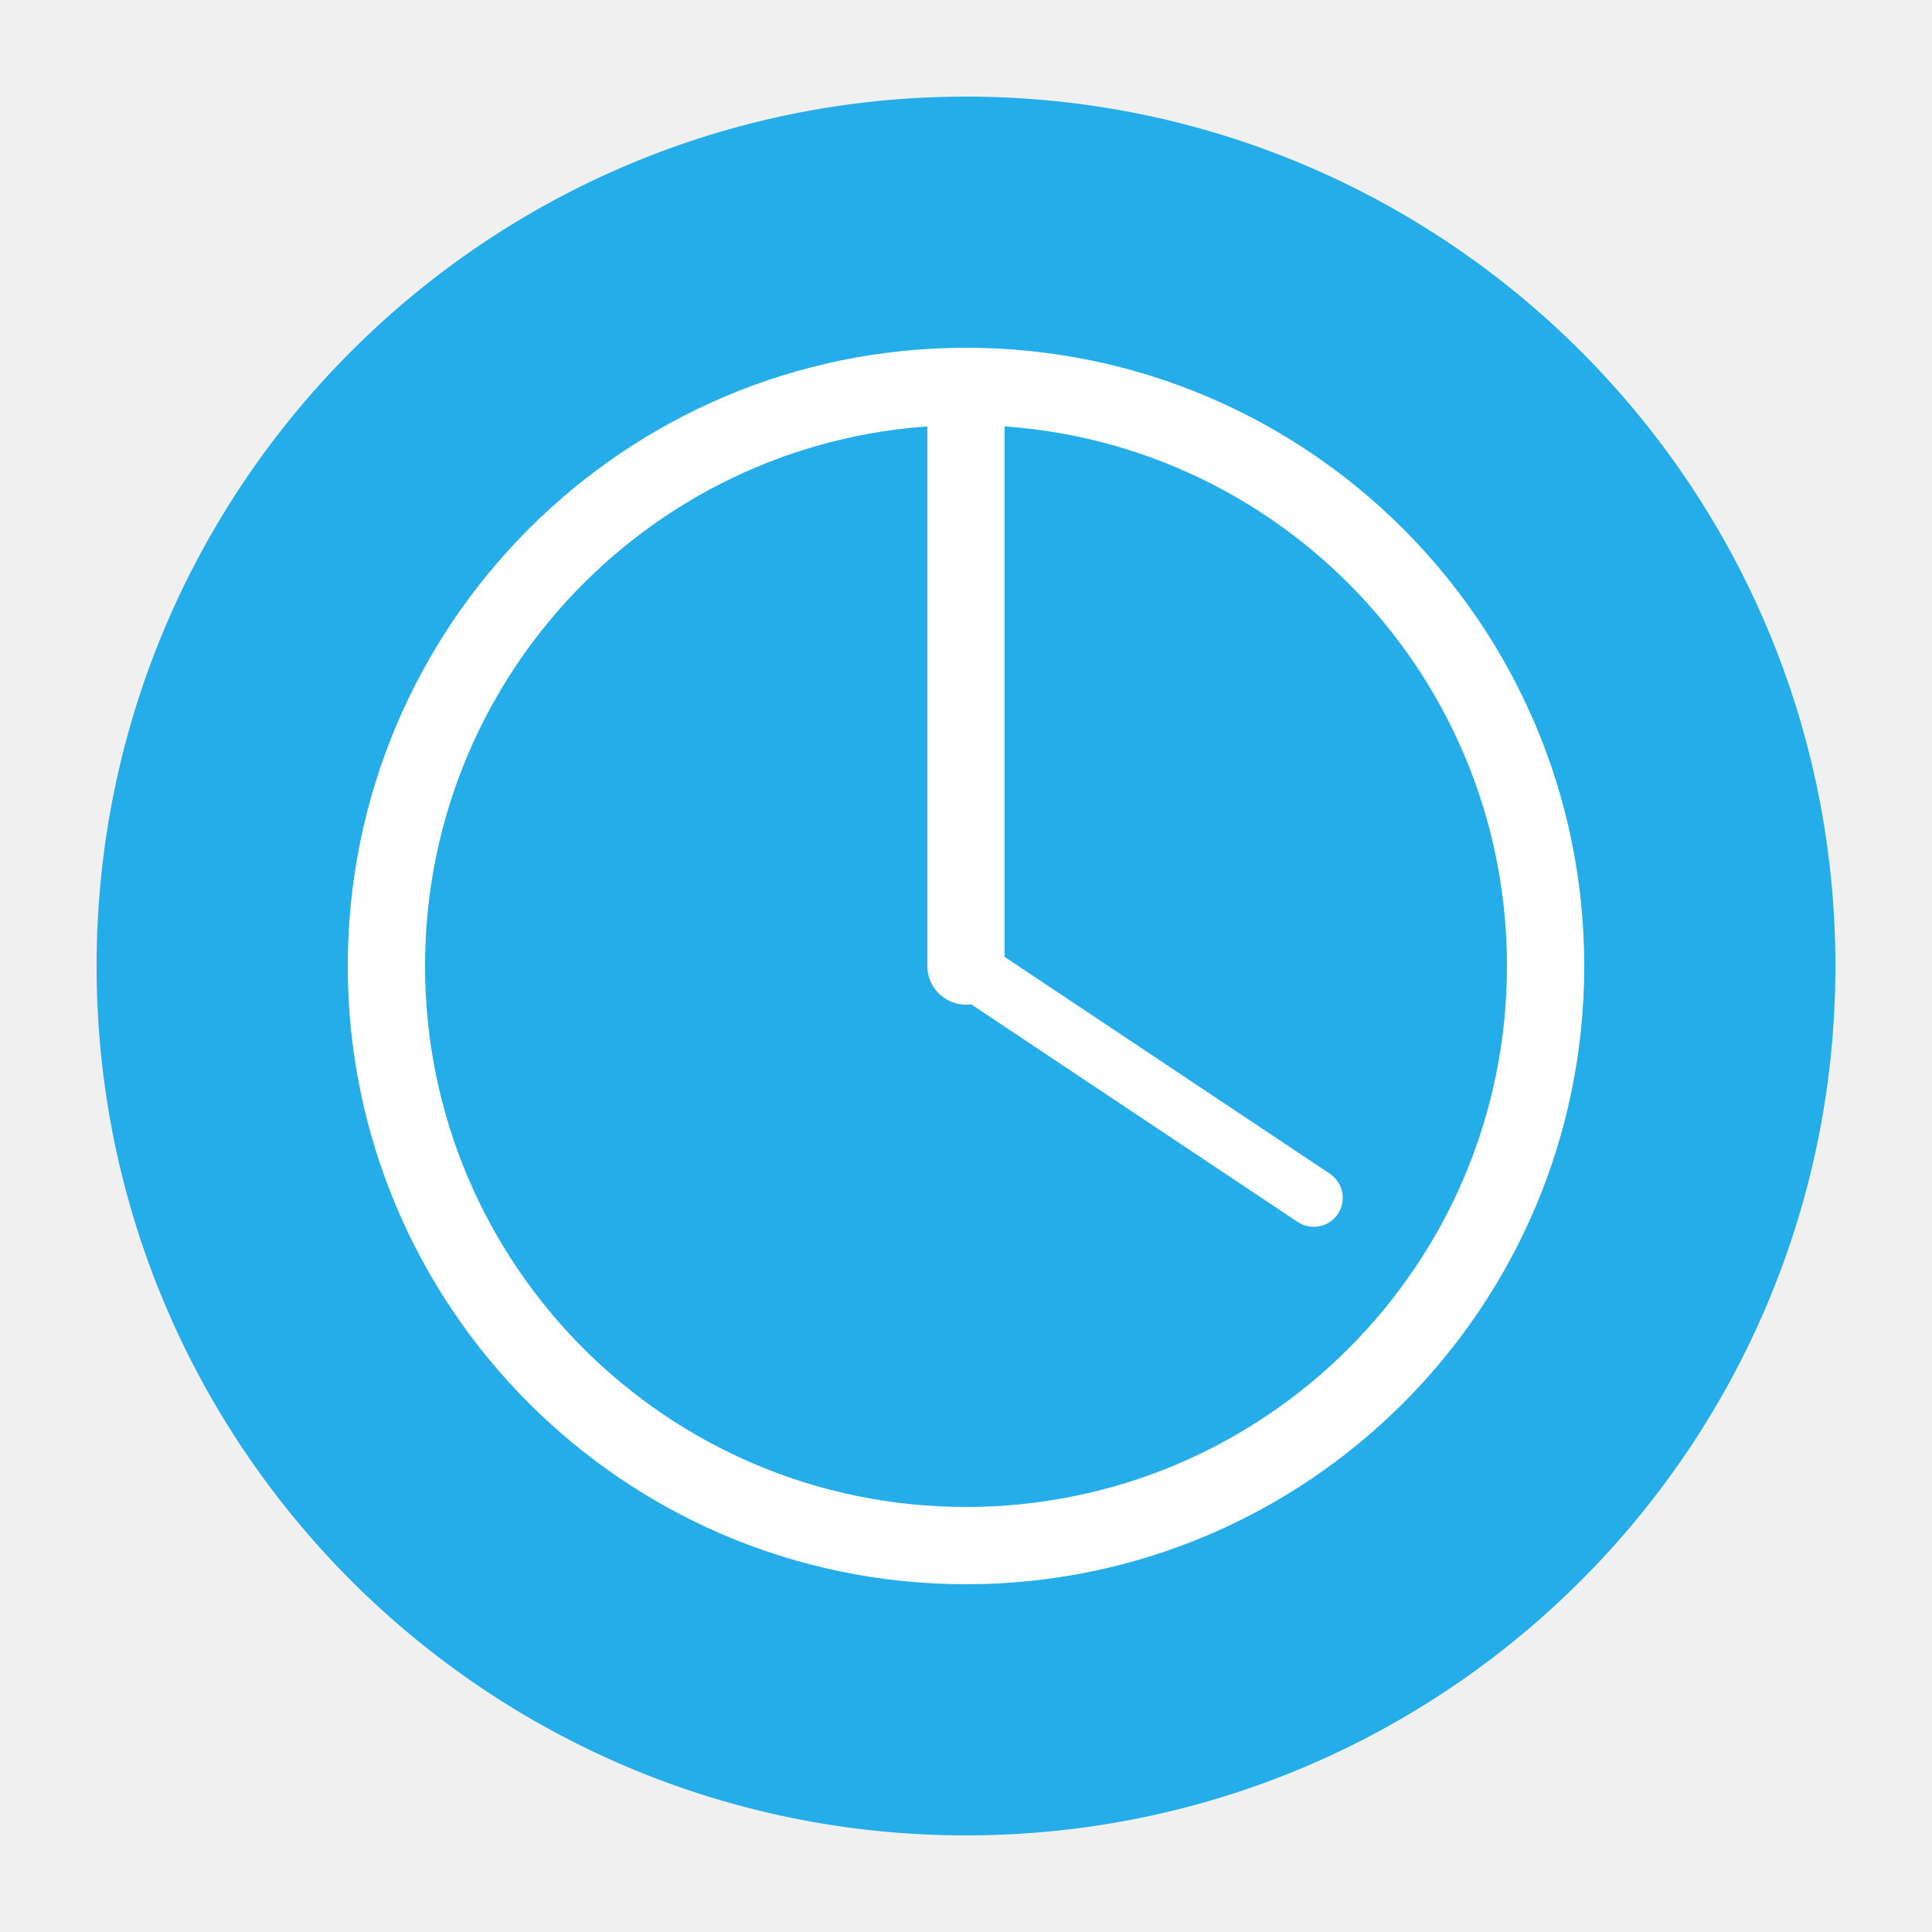
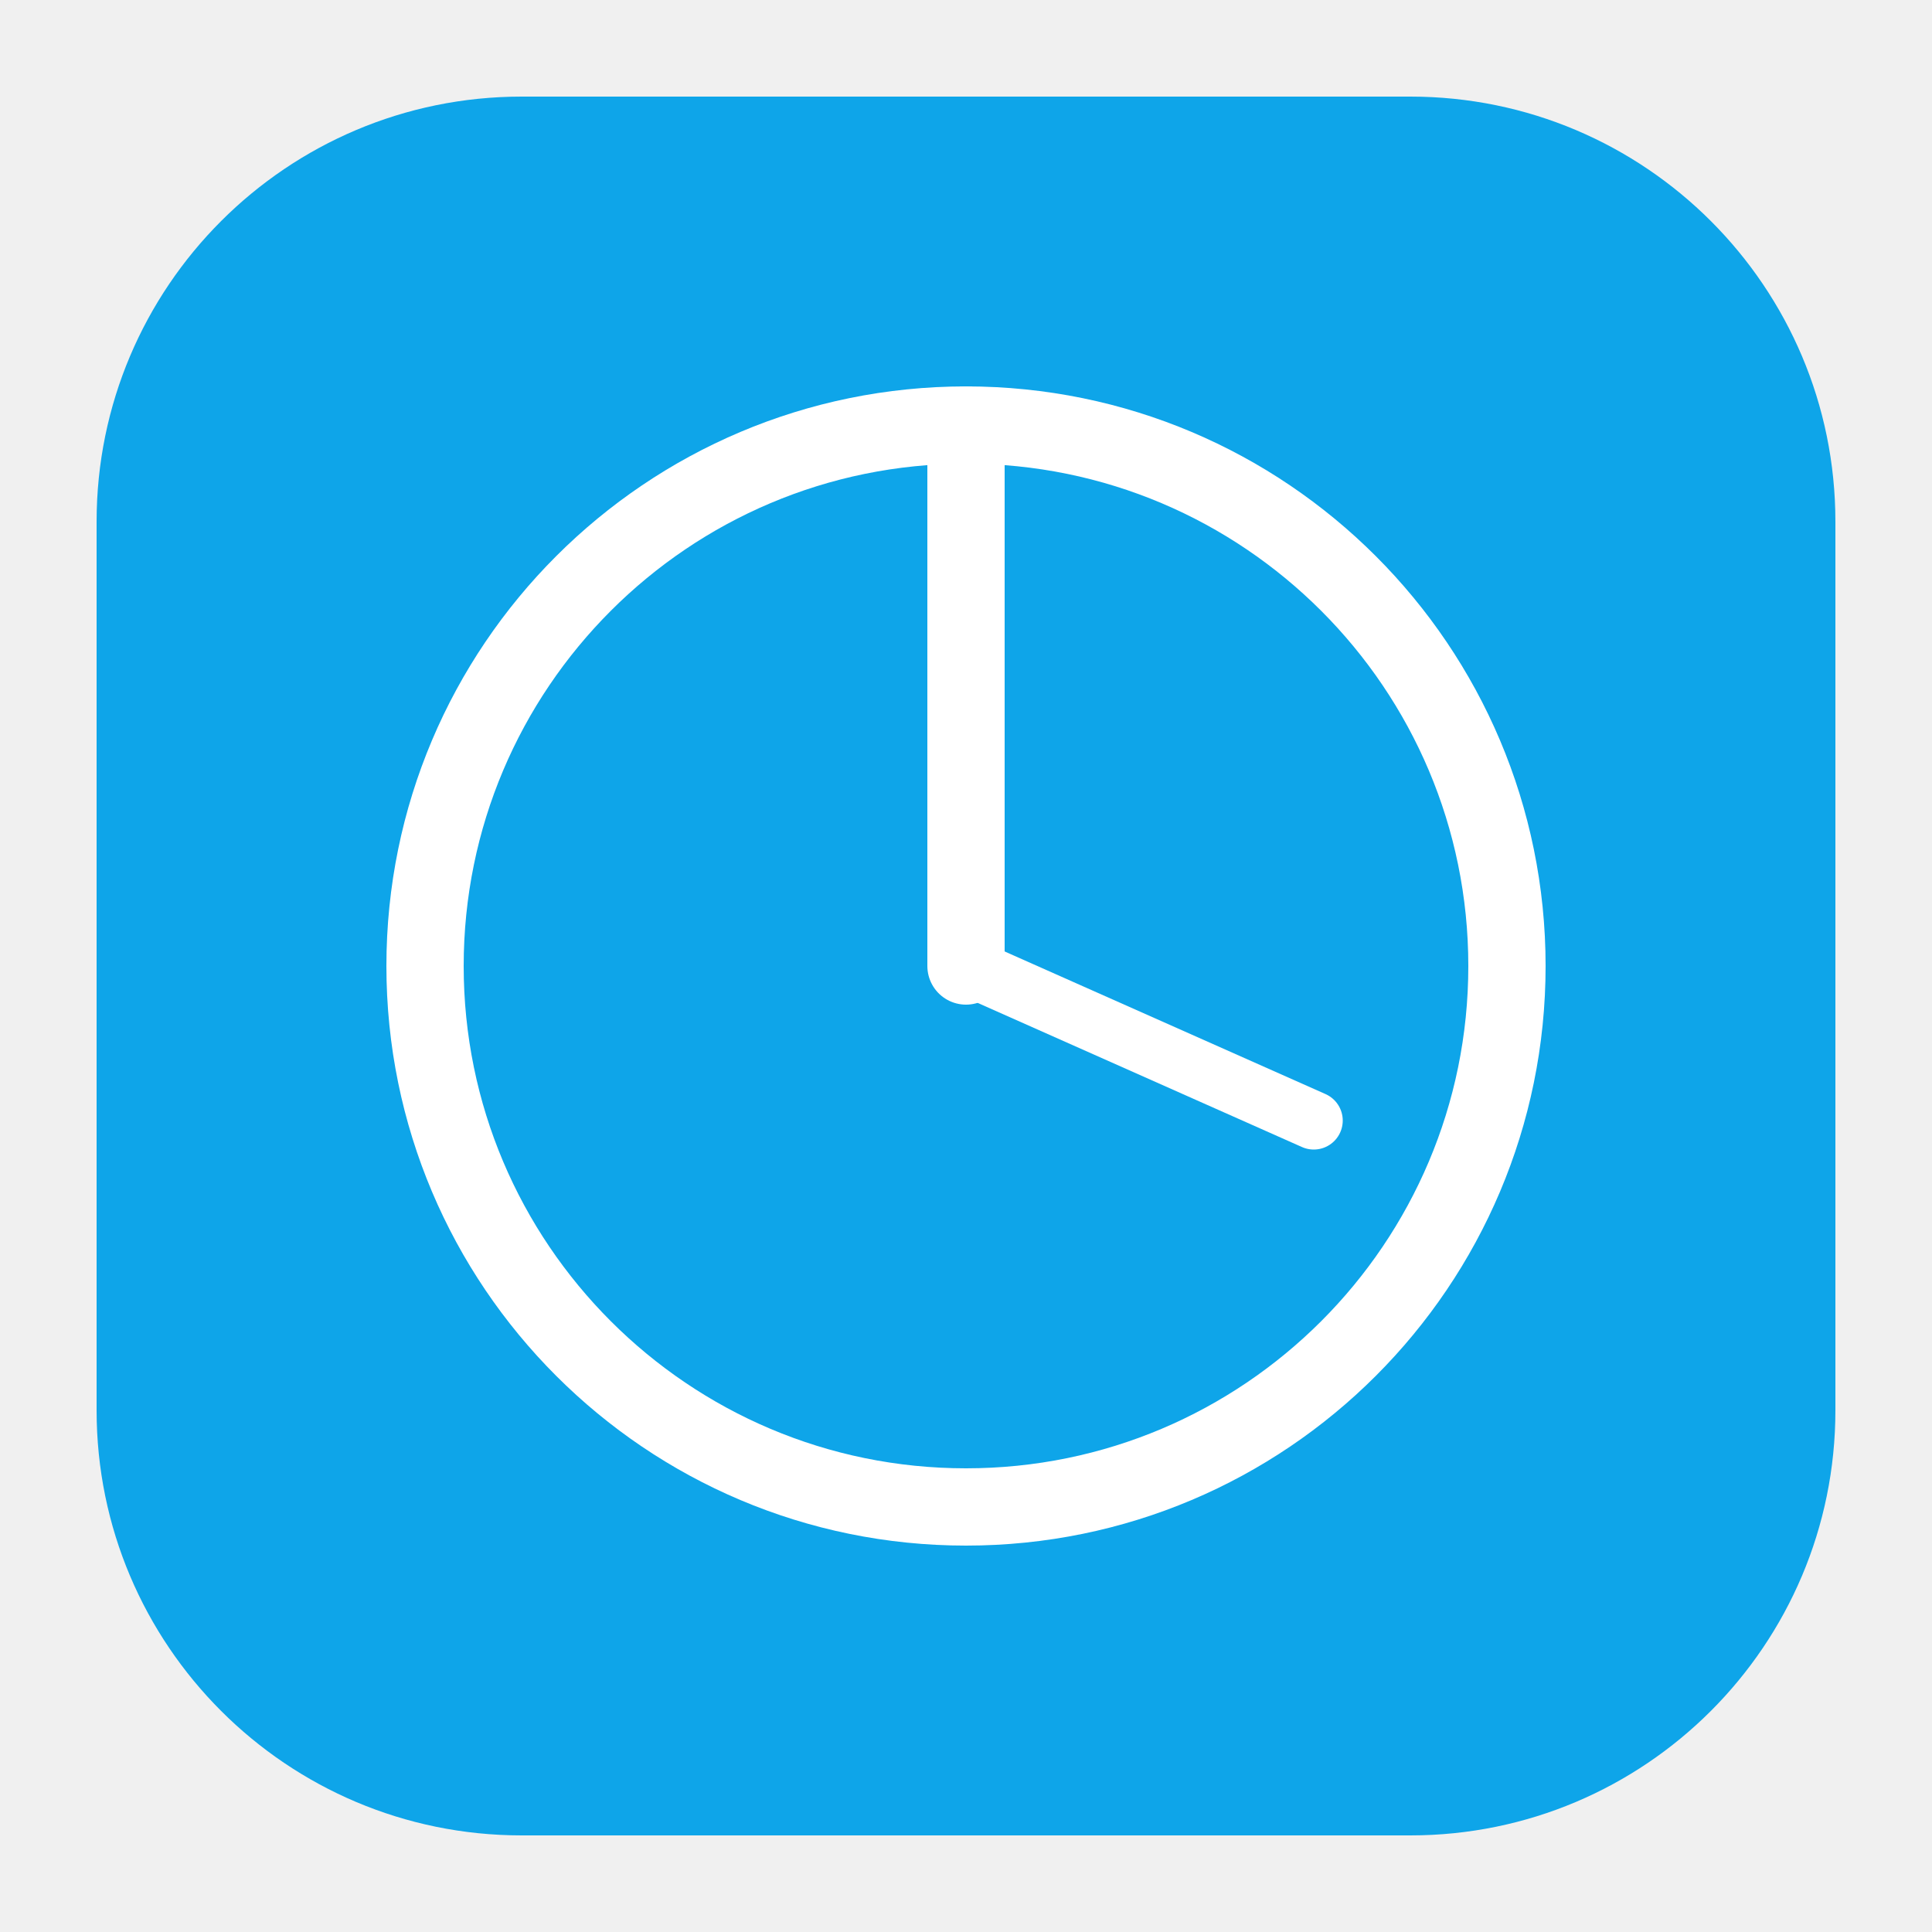
<svg xmlns="http://www.w3.org/2000/svg" viewBox="0 0 100 100">
-   <circle cx="50" cy="50" r="45" fill="#0ea5e9" opacity="0.9" />
-   <circle cx="50" cy="50" r="30" fill="none" stroke="white" stroke-width="4" />
-   <line x1="50" y1="20" x2="50" y2="50" stroke="white" stroke-width="4" stroke-linecap="round" />
-   <line x1="50" y1="50" x2="68" y2="62" stroke="white" stroke-width="3" stroke-linecap="round" />
+   <rect x="5" y="5" width="90" height="90" rx="22" fill="#0ea5e9" />
+   <circle cx="50" cy="50" r="28" fill="none" stroke="white" stroke-width="4" />
+   <line x1="50" y1="22" x2="50" y2="50" stroke="white" stroke-width="4" stroke-linecap="round" />
+   <line x1="50" y1="50" x2="68" y2="58" stroke="white" stroke-width="3" stroke-linecap="round" />
</svg>
